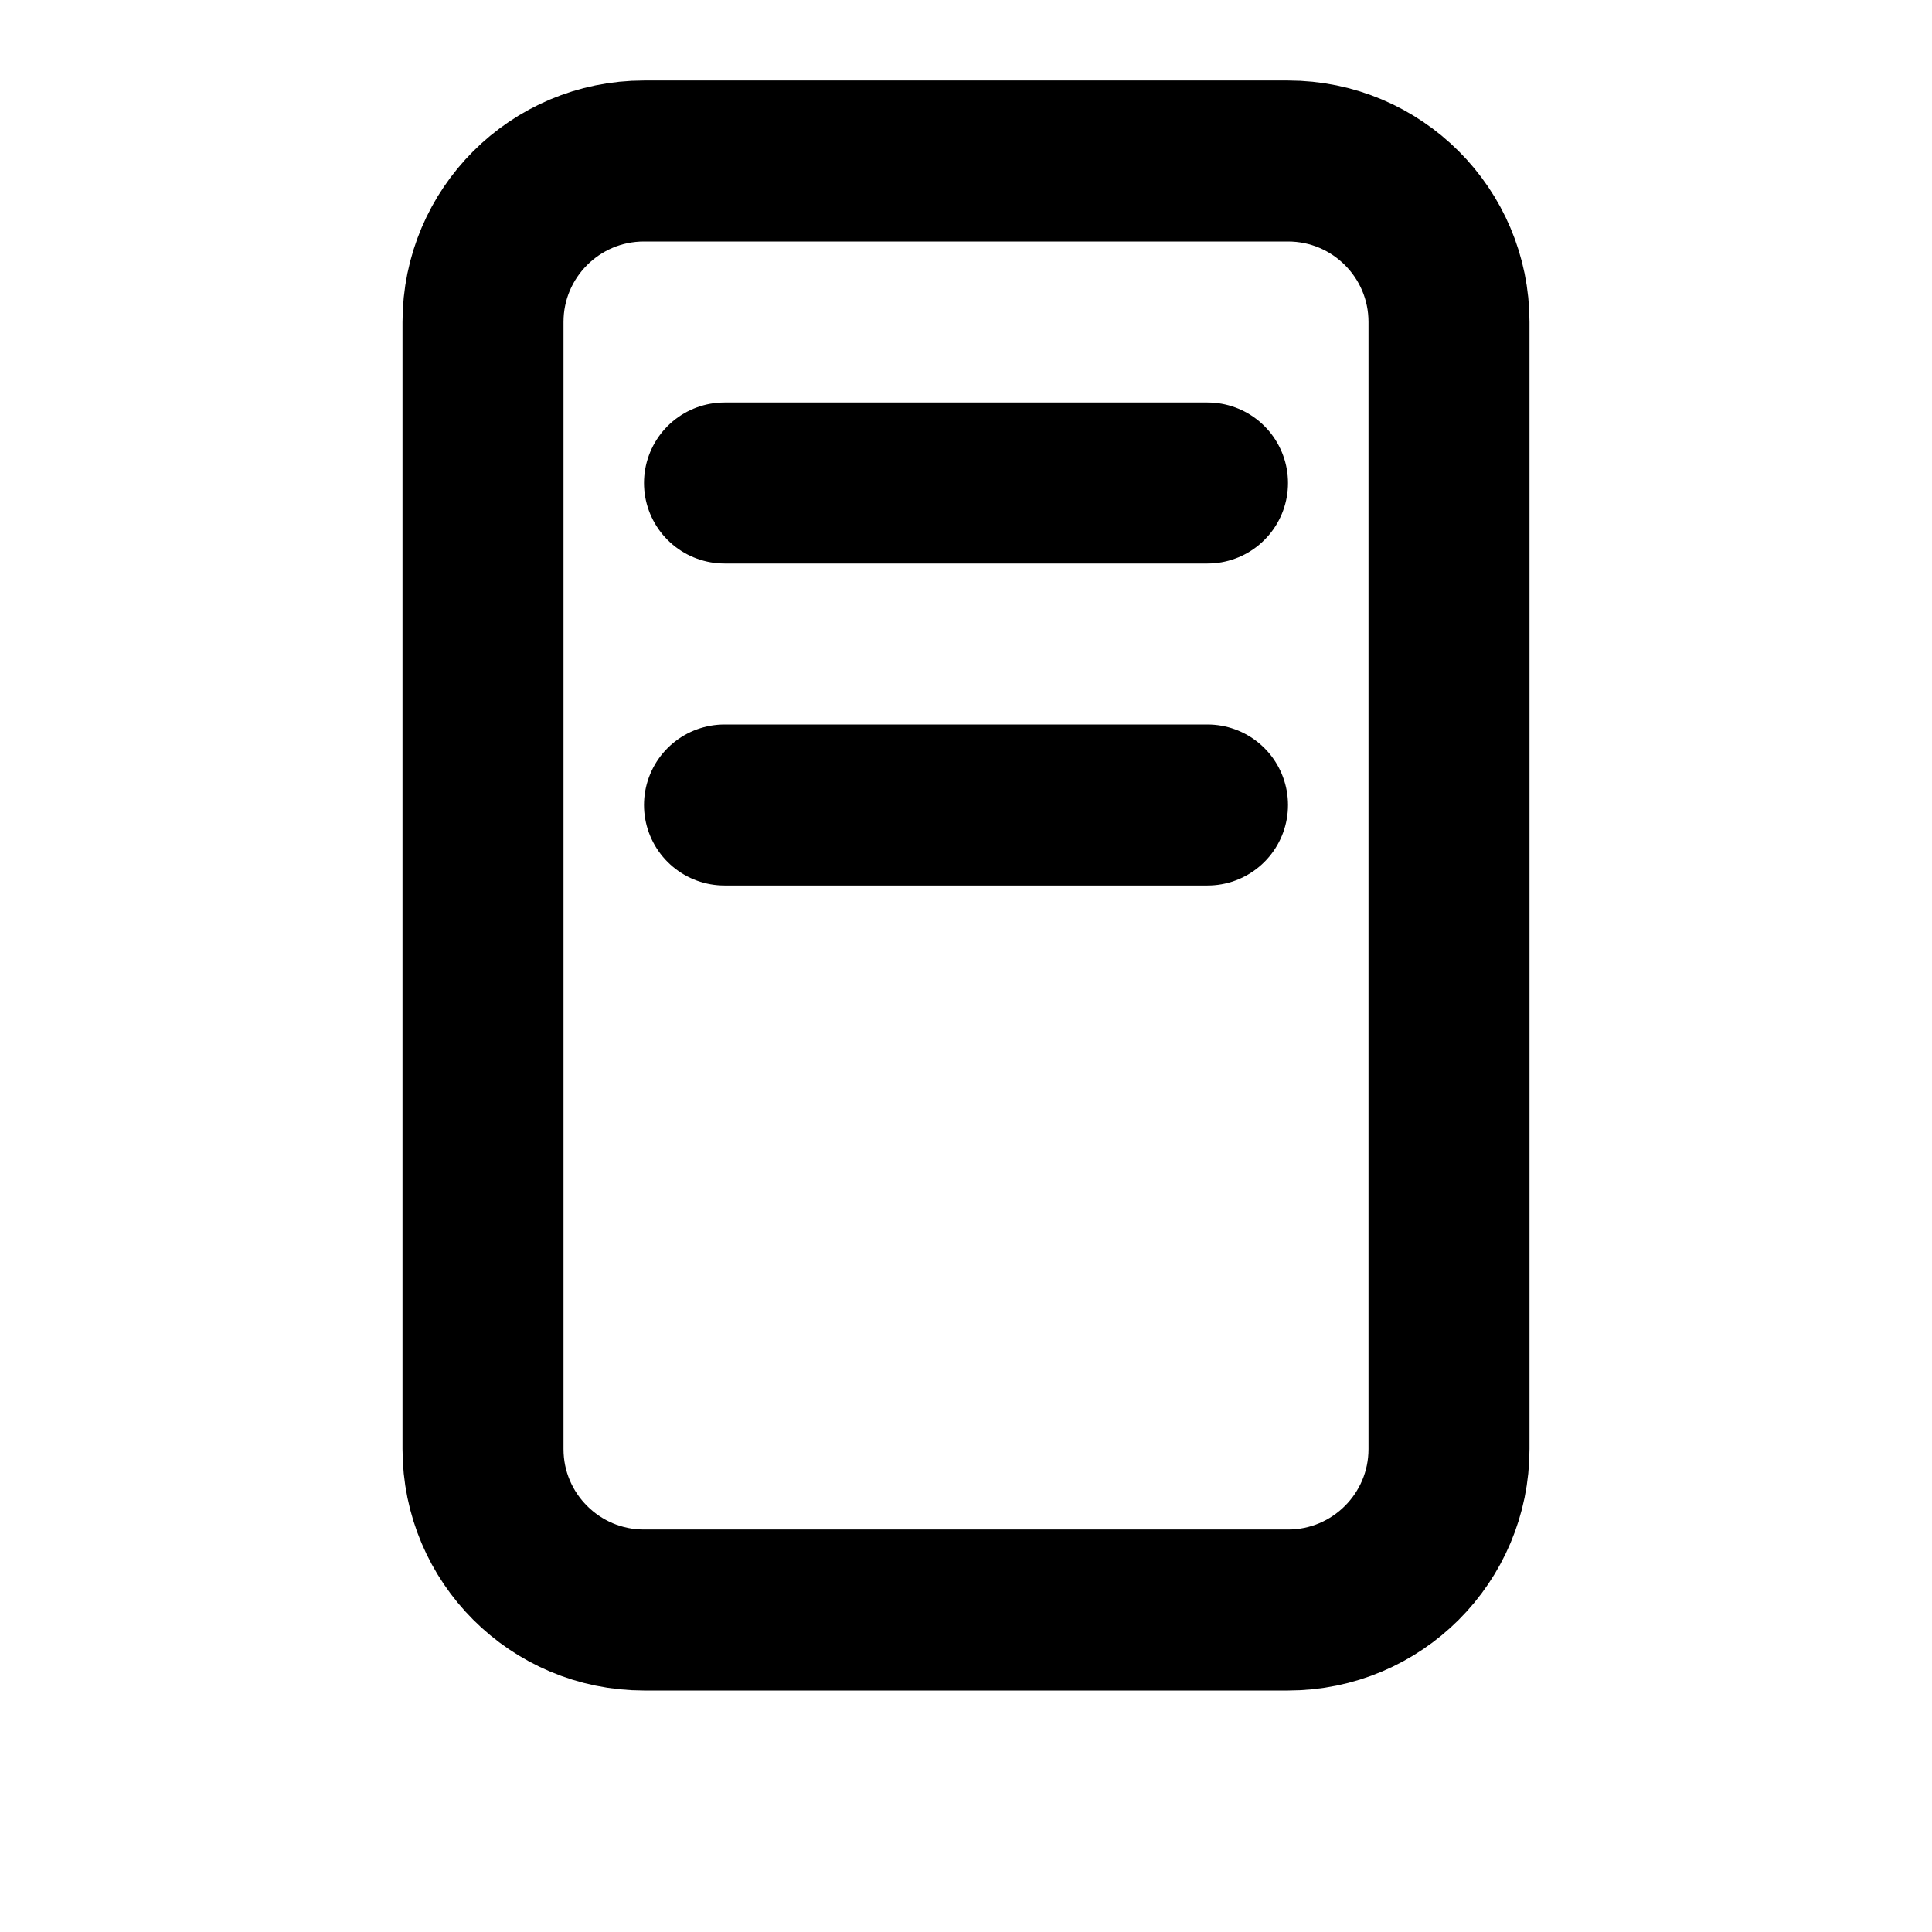
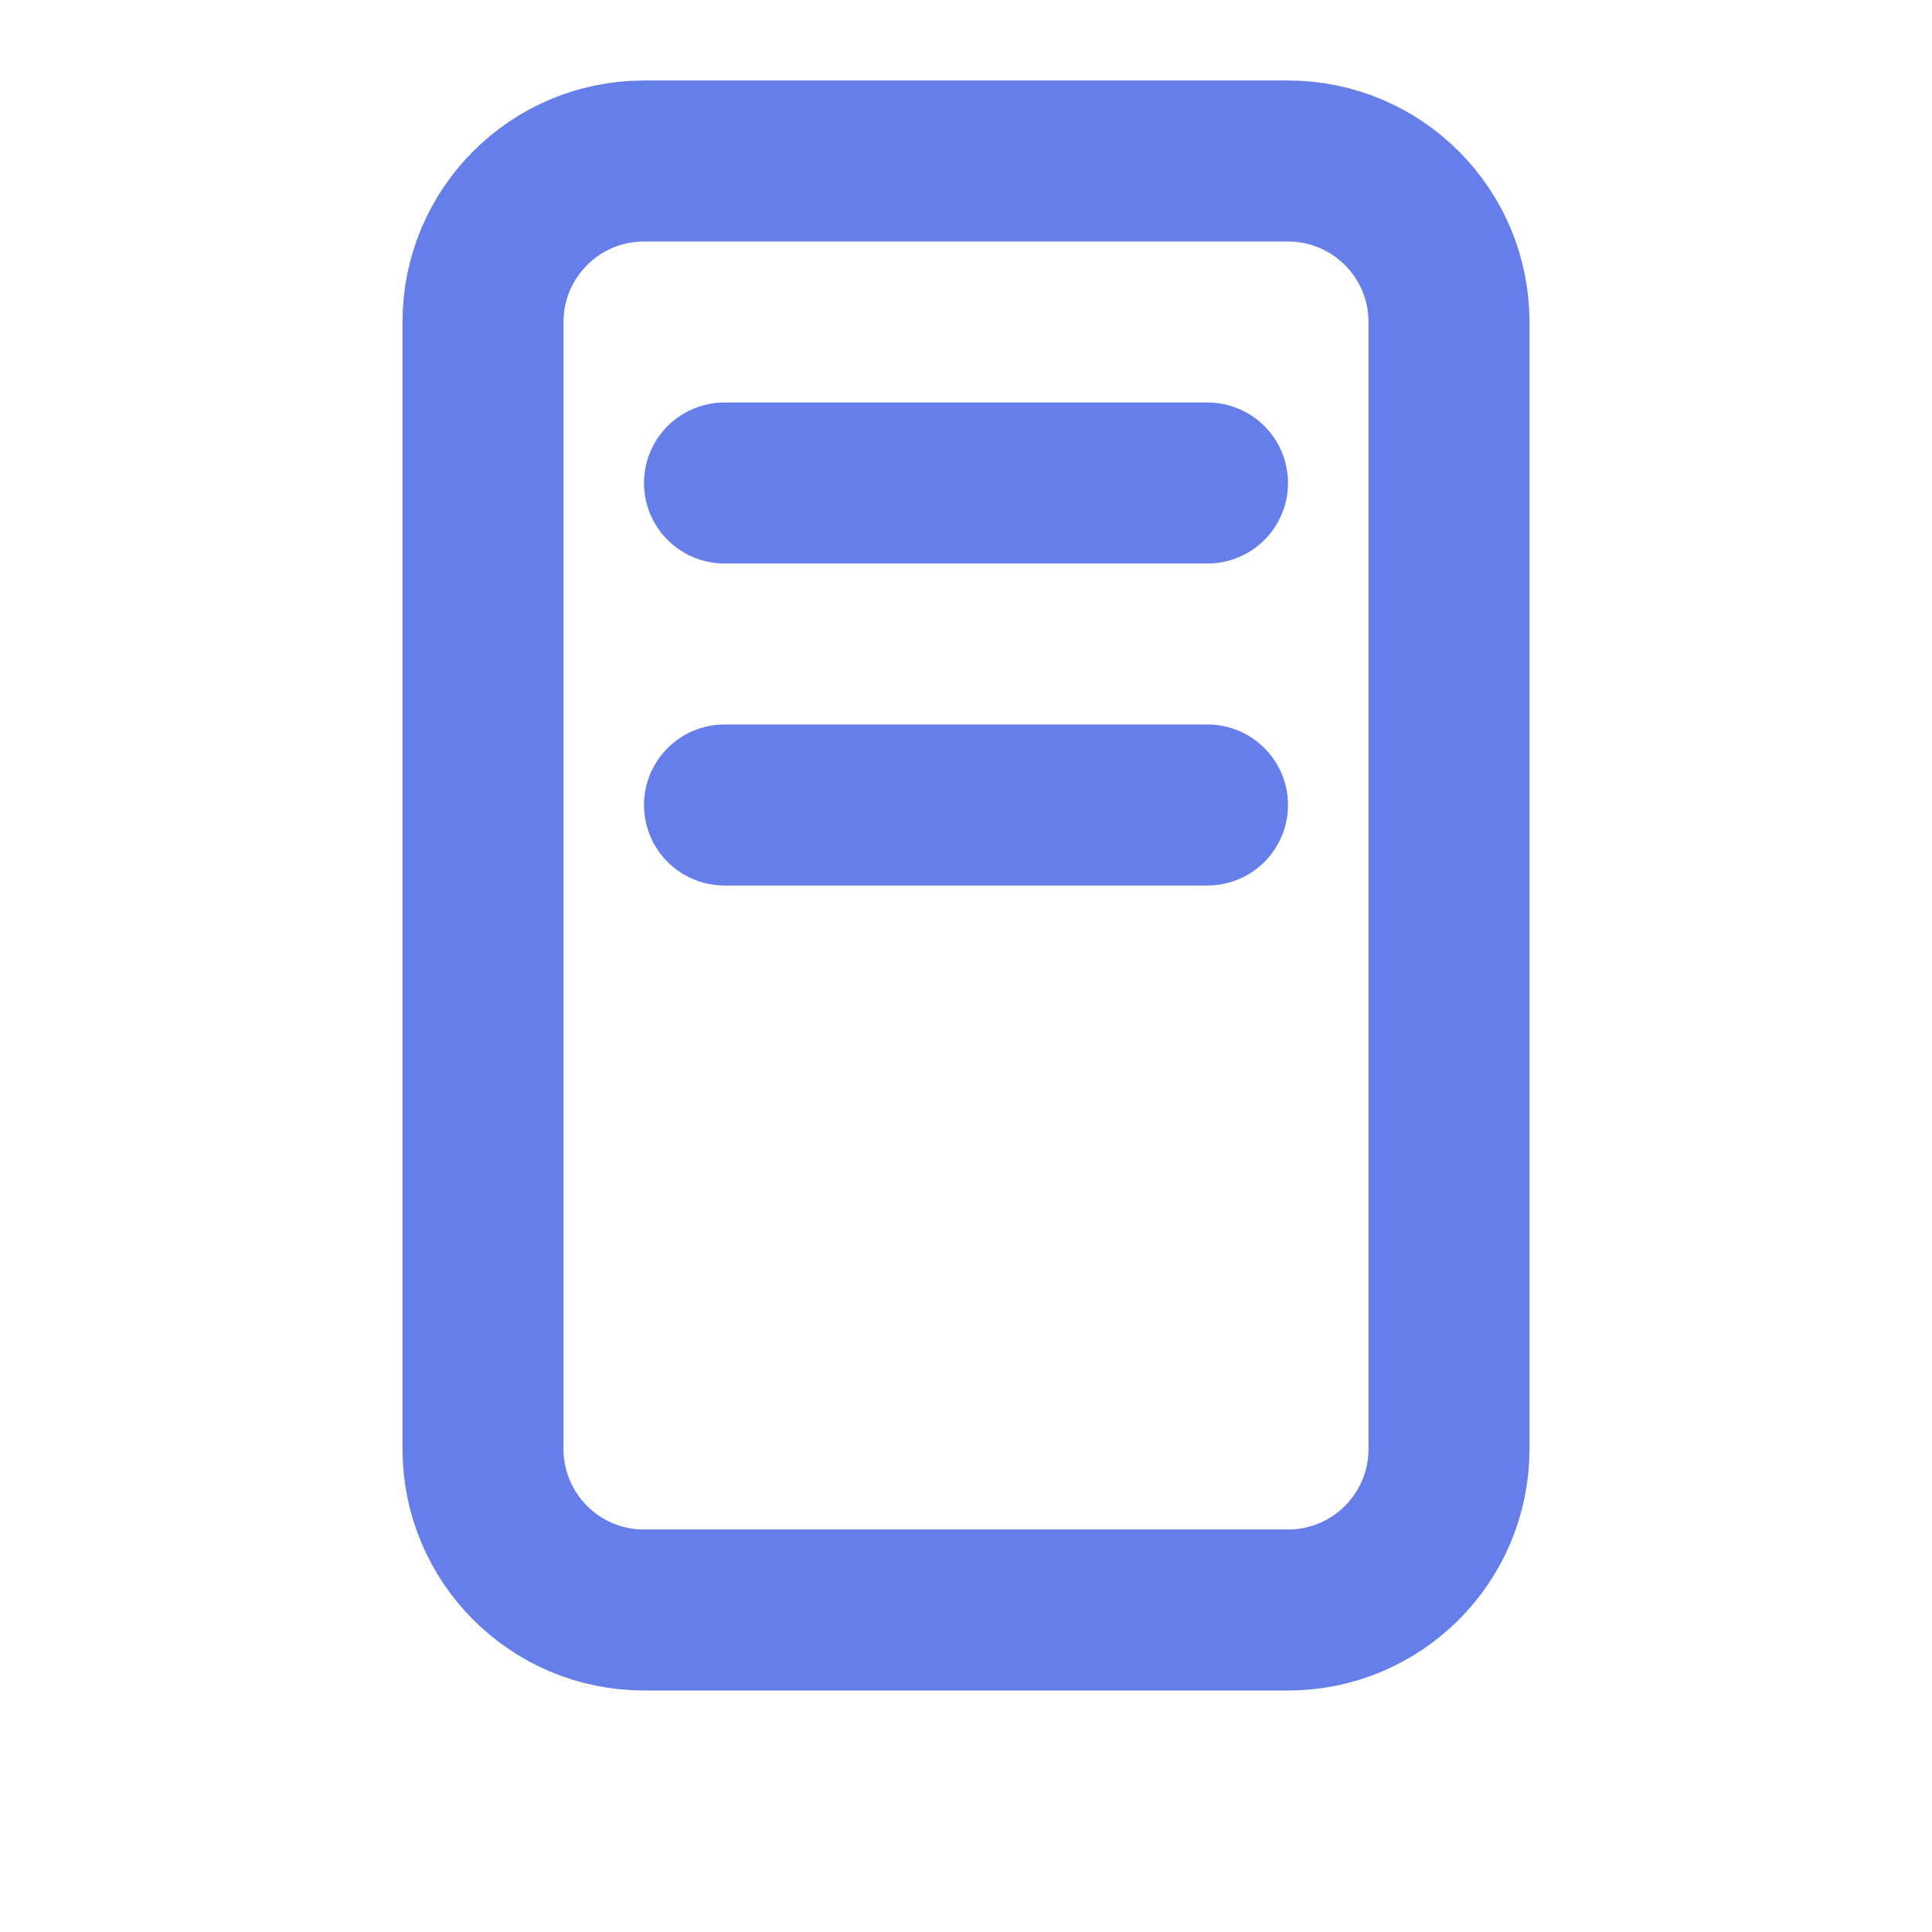
- <svg xmlns="http://www.w3.org/2000/svg" width="32" height="32" viewBox="0 0 24 24" fill="none" stroke="#000000" stroke-width="2" stroke-linecap="round" stroke-linejoin="round">
+ <svg xmlns="http://www.w3.org/2000/svg" width="32" height="32" viewBox="0 0 24 24" fill="none" stroke="#667eea" stroke-width="2" stroke-linecap="round" stroke-linejoin="round">
  <rect x="6" y="2" width="12" height="18" rx="2" />
  <line x1="9" y1="6" x2="15" y2="6" />
  <line x1="9" y1="10" x2="15" y2="10" />
</svg>
